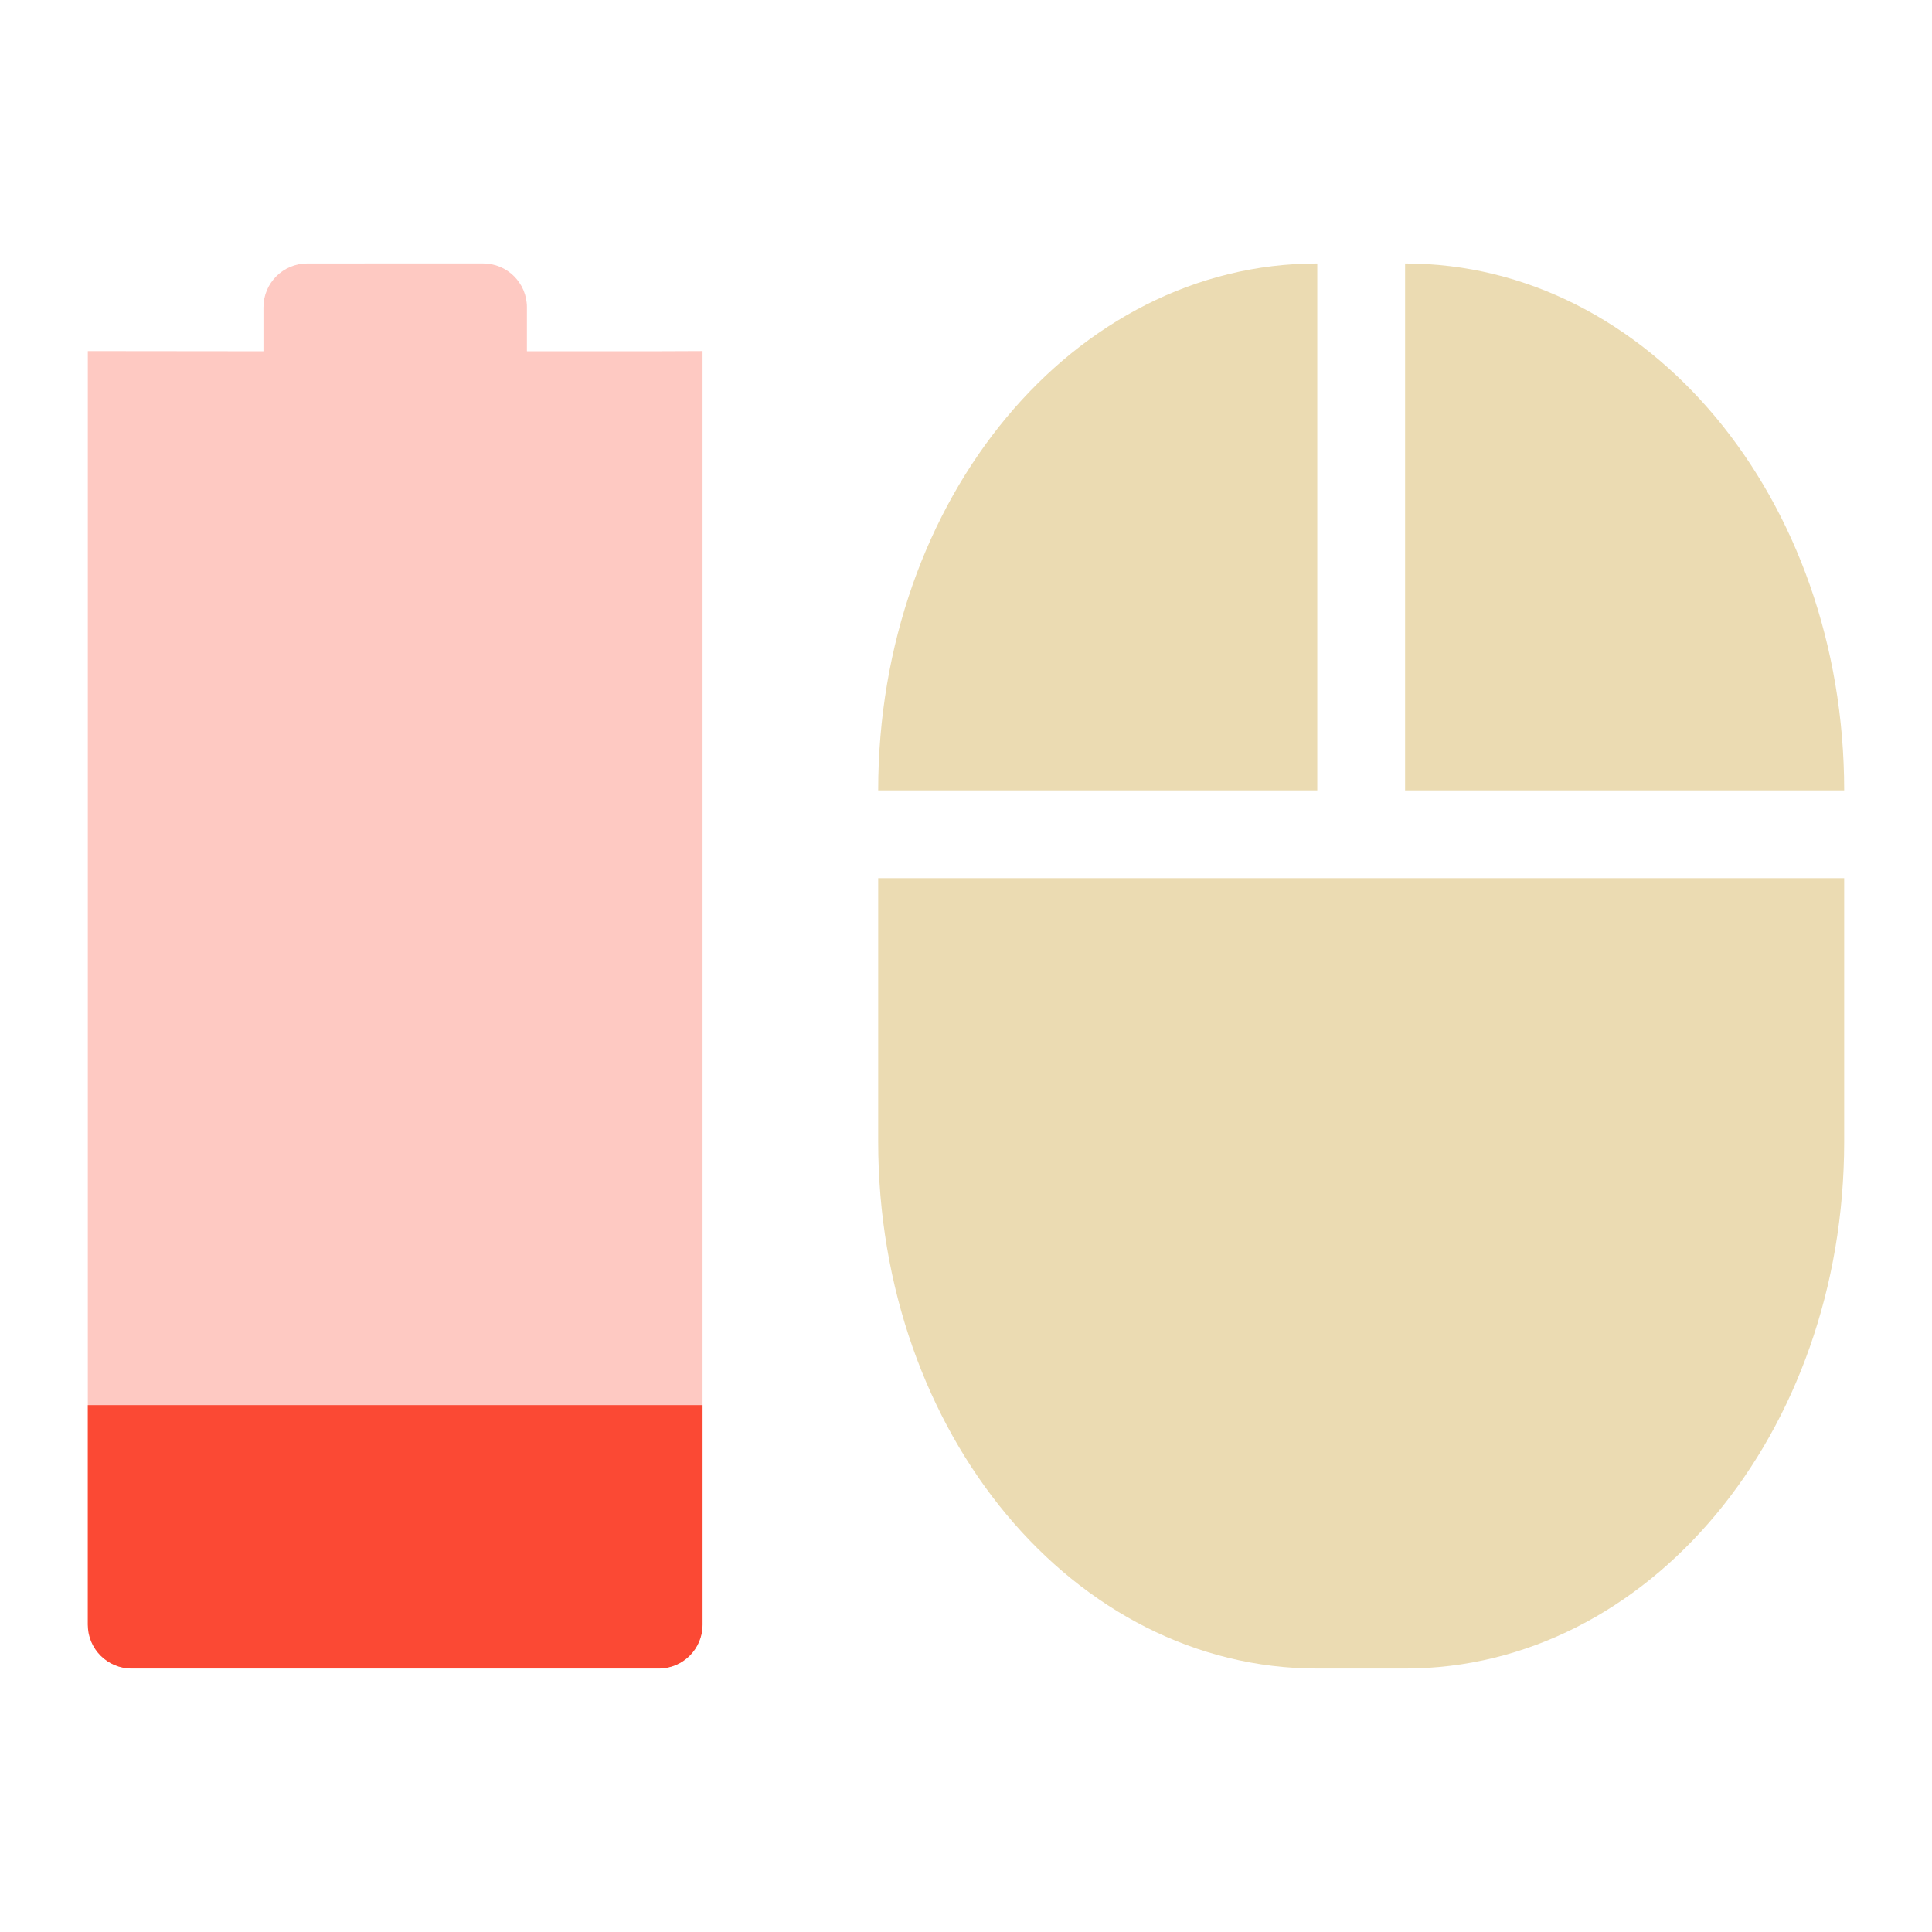
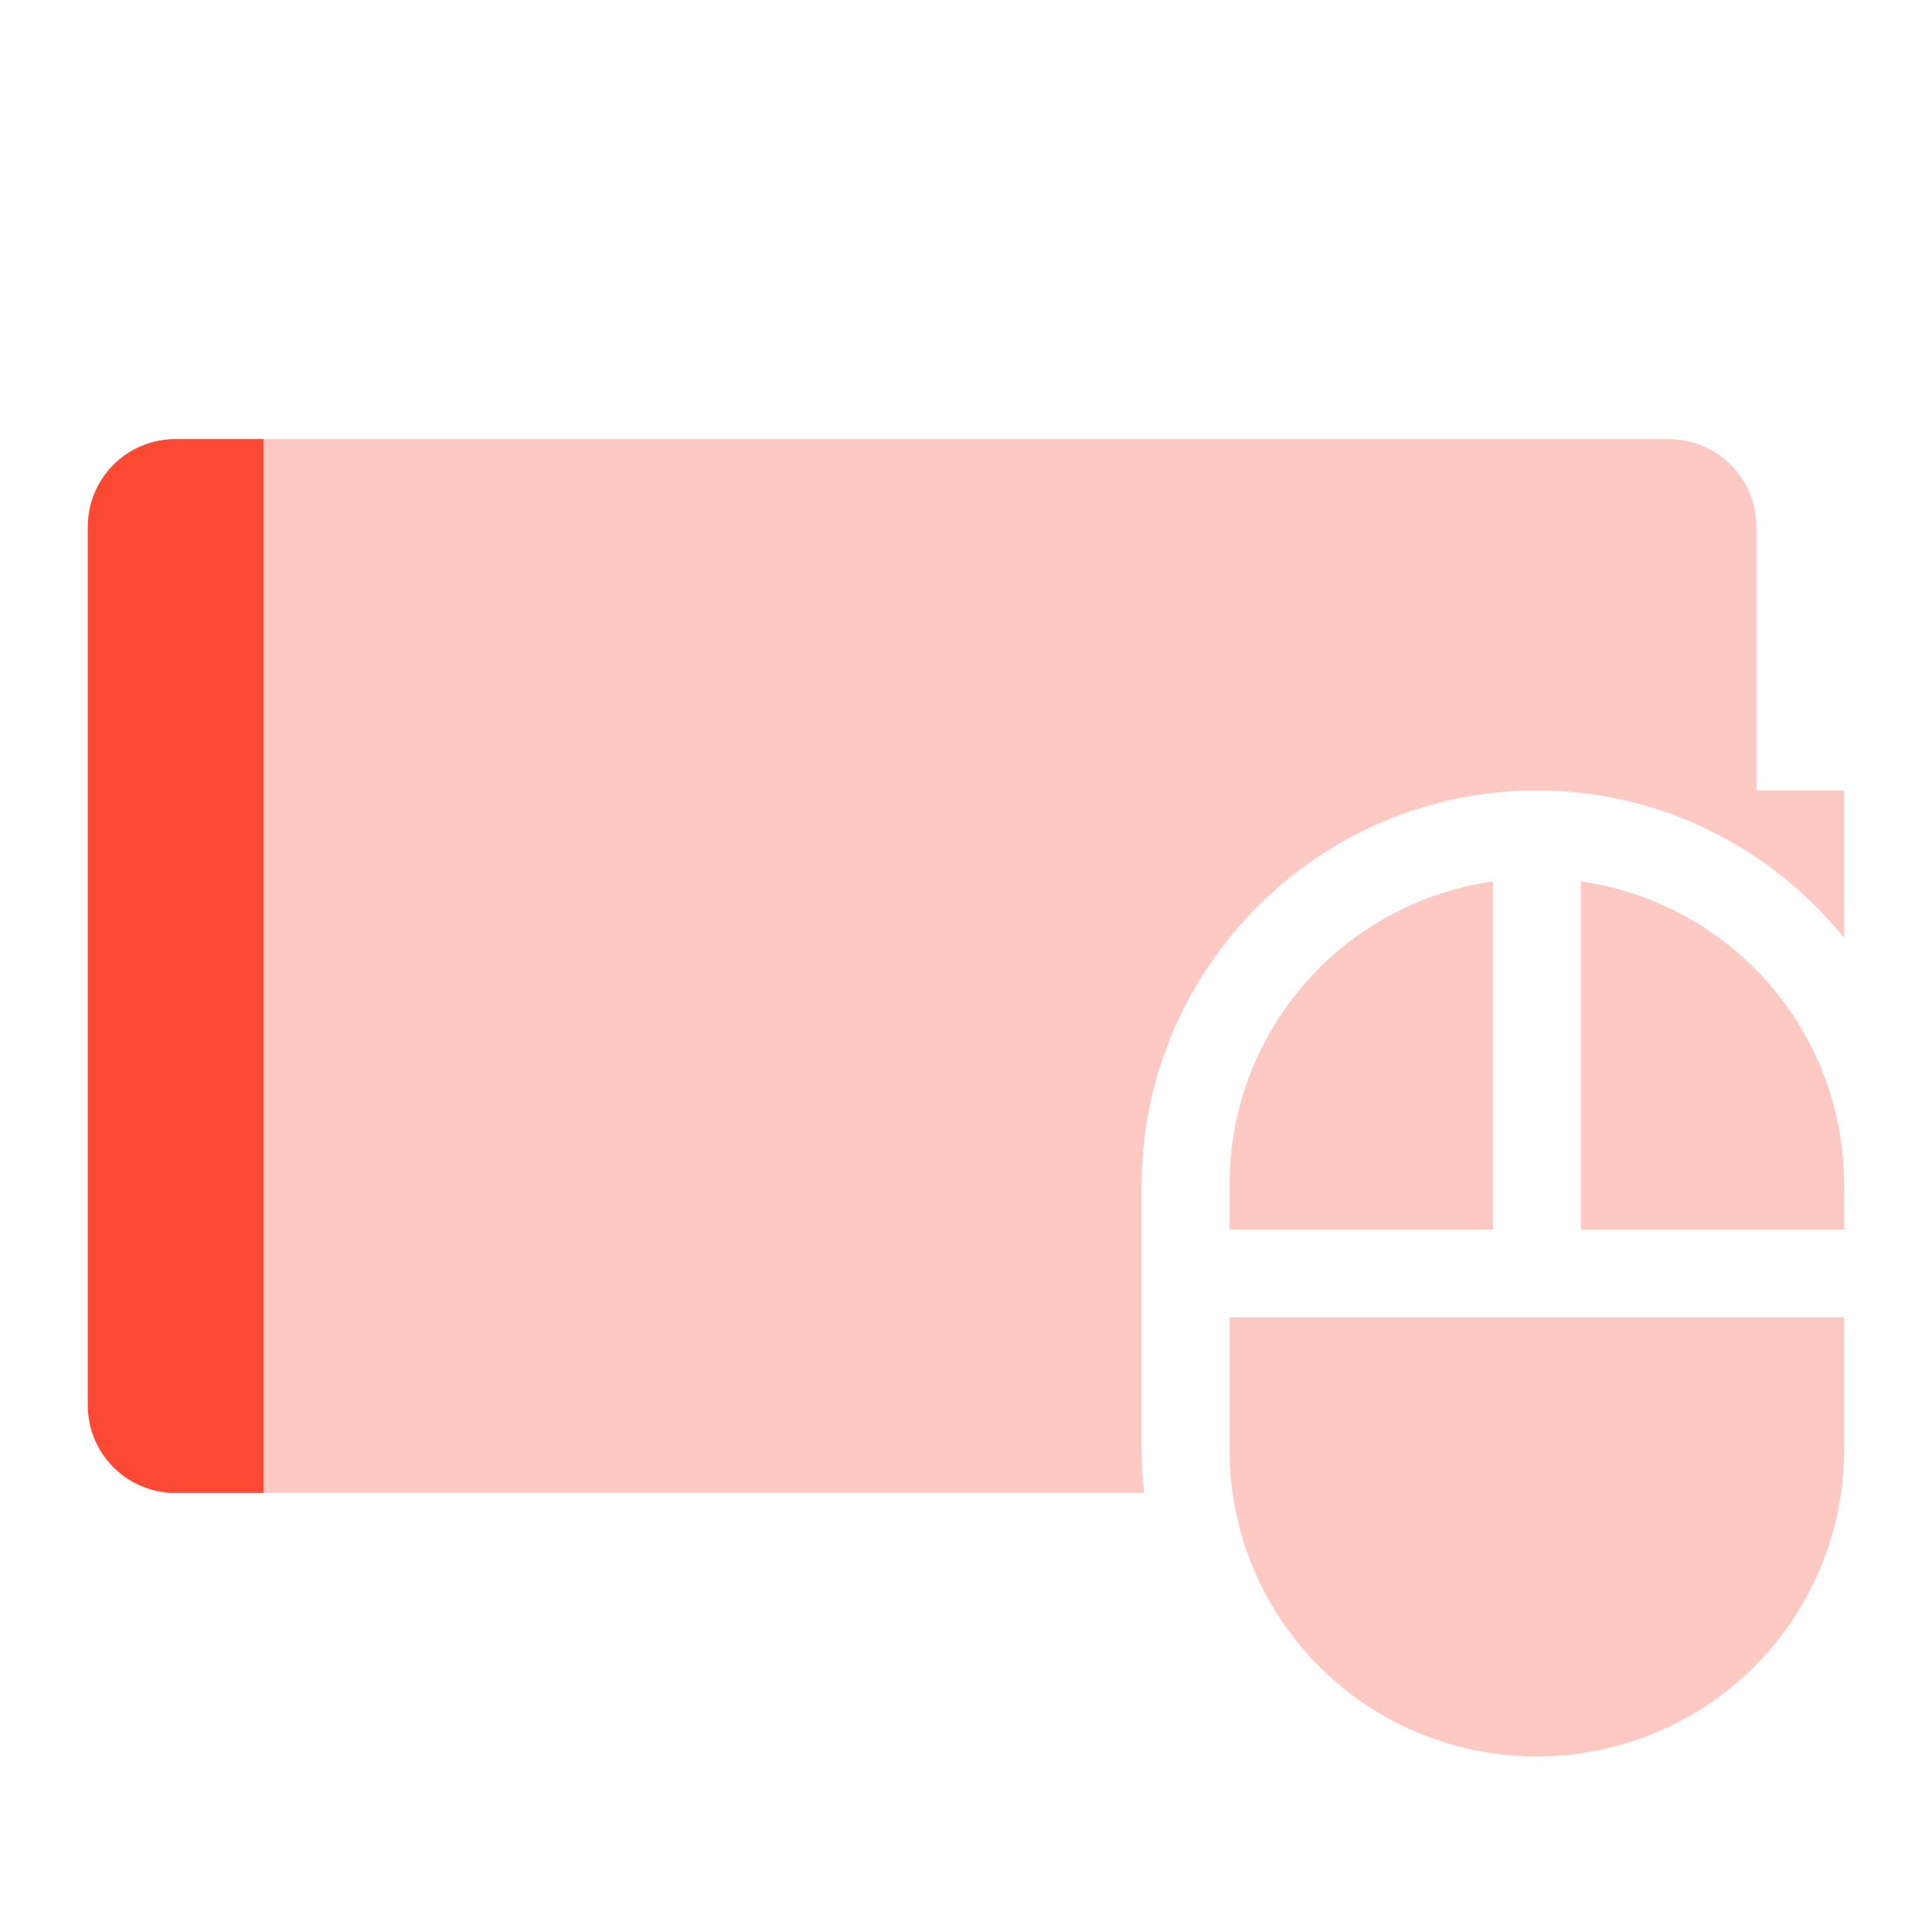
<svg xmlns="http://www.w3.org/2000/svg" width="22" height="22" version="1.1">
  <defs>
    <style id="current-color-scheme" type="text/css">.ColorScheme-Text { color:#ebdbb2; } .ColorScheme-Highlight { color:#458588; } .ColorScheme-NeutralText { color:#fe8019; } .ColorScheme-PositiveText { color:#689d6a; } .ColorScheme-NegativeText { color:#fb4934; }</style>
  </defs>
-   <path class="ColorScheme-NegativeText" d="m3.5 3c-0.277 0-0.5 0.223-0.5 0.5v0.5l-2-2e-3v-2.6e-4l-2e-5 14.5c0 0.277 0.223 0.5 0.5 0.5h6c0.277 0 0.5-0.223 0.5-0.5v-14.5l-0.5 2e-3h-1.5v-0.5c0-0.277-0.223-0.5-0.5-0.5z" fill="currentColor" opacity=".3" />
-   <path class="ColorScheme-NegativeText" d="m1 16v2.5c0 0.277 0.223 0.5 0.5 0.5h6c0.277 0 0.5-0.223 0.5-0.5v-2.5z" fill="currentColor" />
-   <path class="ColorScheme-Text" d="m15 3c-2.77 0-5 2.676-5 6h5zm1 0v6h5c0-3.324-2.23-6-5-6zm-6 7v3c0 3.324 2.23 6 5 6h1c2.77 0 5-2.676 5-6v-3h-5z" fill="currentColor" />
+   <path class="ColorScheme-NegativeText" d="m2 5c-0.554 0-1 0.446-1 1v10c0 0.554 0.446 1 1 1h11.029c-0.018-0.164-0.029-0.331-0.029-0.5v-3c0-2.476 2.024-4.5 4.5-4.5 1.41 0 2.673 0.657 3.5 1.68v-1.68h-1v-3c0-0.554-0.446-1-1-1h-17z" fill="currentColor" opacity=".3" />
+   <path class="ColorScheme-NegativeText" d="m2 5c-0.554 0-1 0.446-1 1v10c0 0.554 0.446 1 1 1h1v-12h-1z" fill="currentColor" />
+   <path class="ColorScheme-NegativeText" fill="currentColor" d="m17 10.037c-1.701 0.241-3 1.694-3 3.463v0.5h3zm1 0v3.963h3v-0.5c0-1.769-1.299-3.222-3-3.463zm-4 4.963v1.5c0 1.939 1.561 3.5 3.5 3.5s3.5-1.561 3.5-3.5v-1.5h-4z" opacity=".3" />
</svg>
